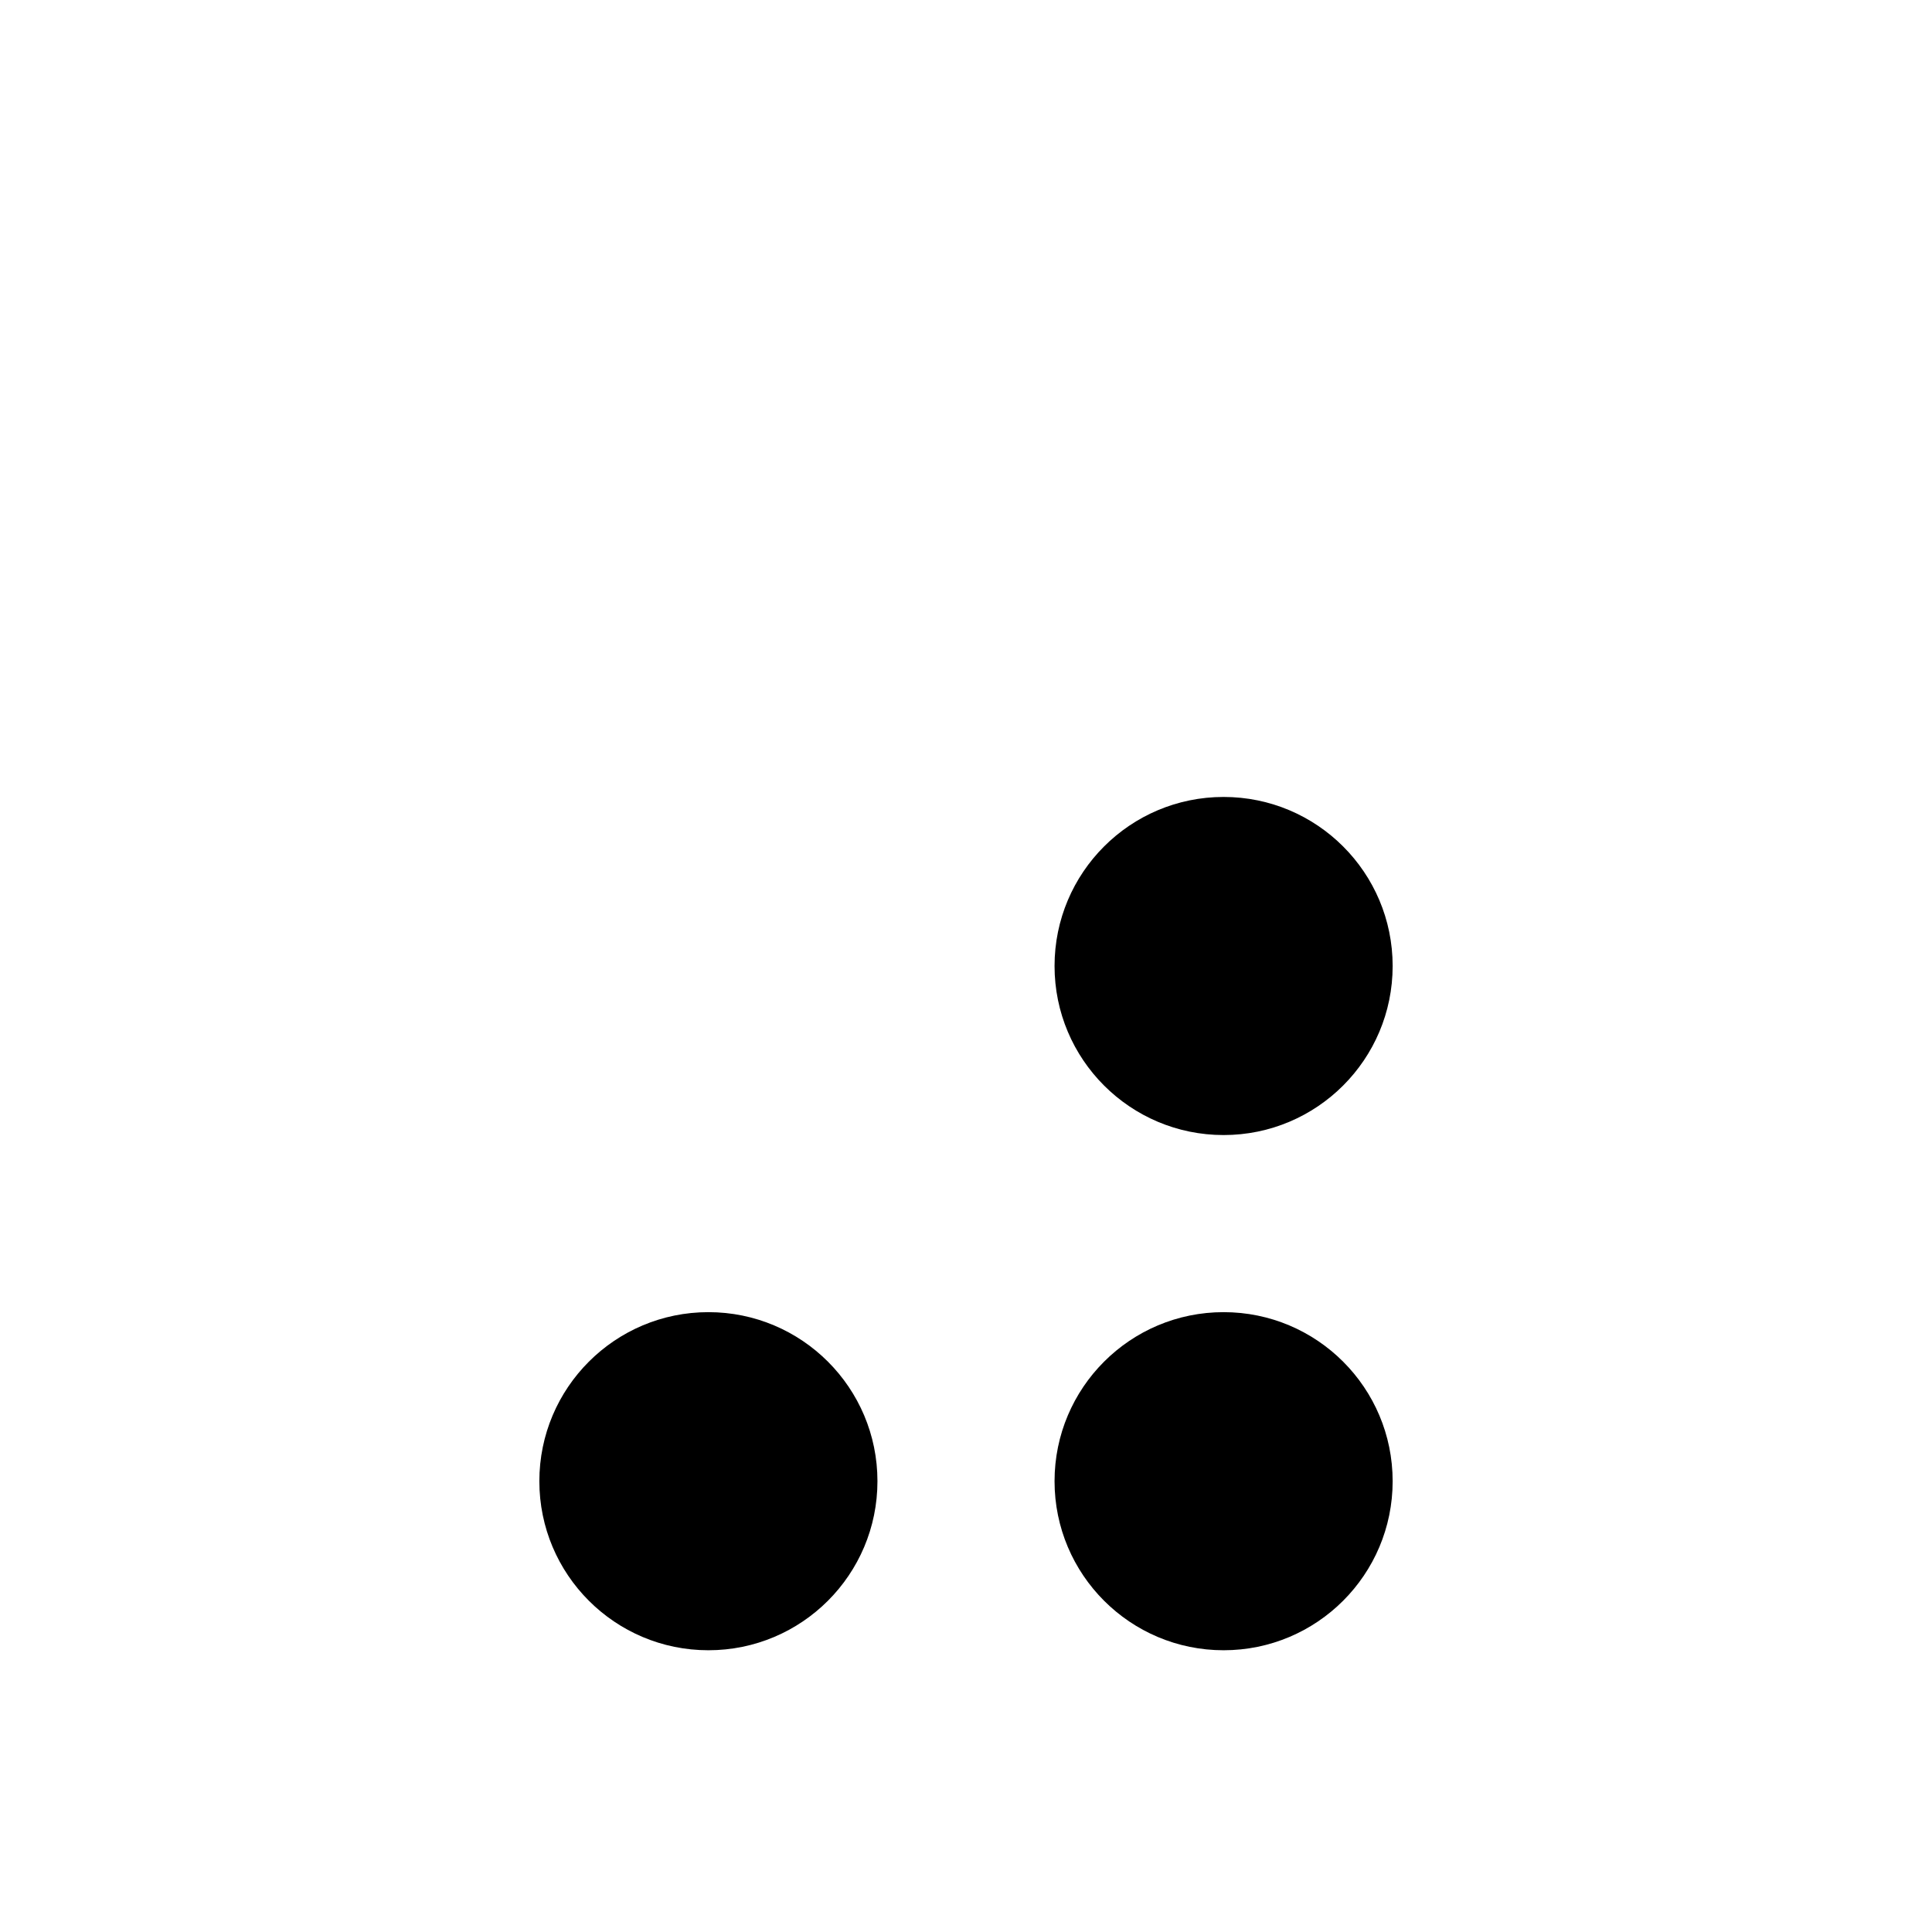
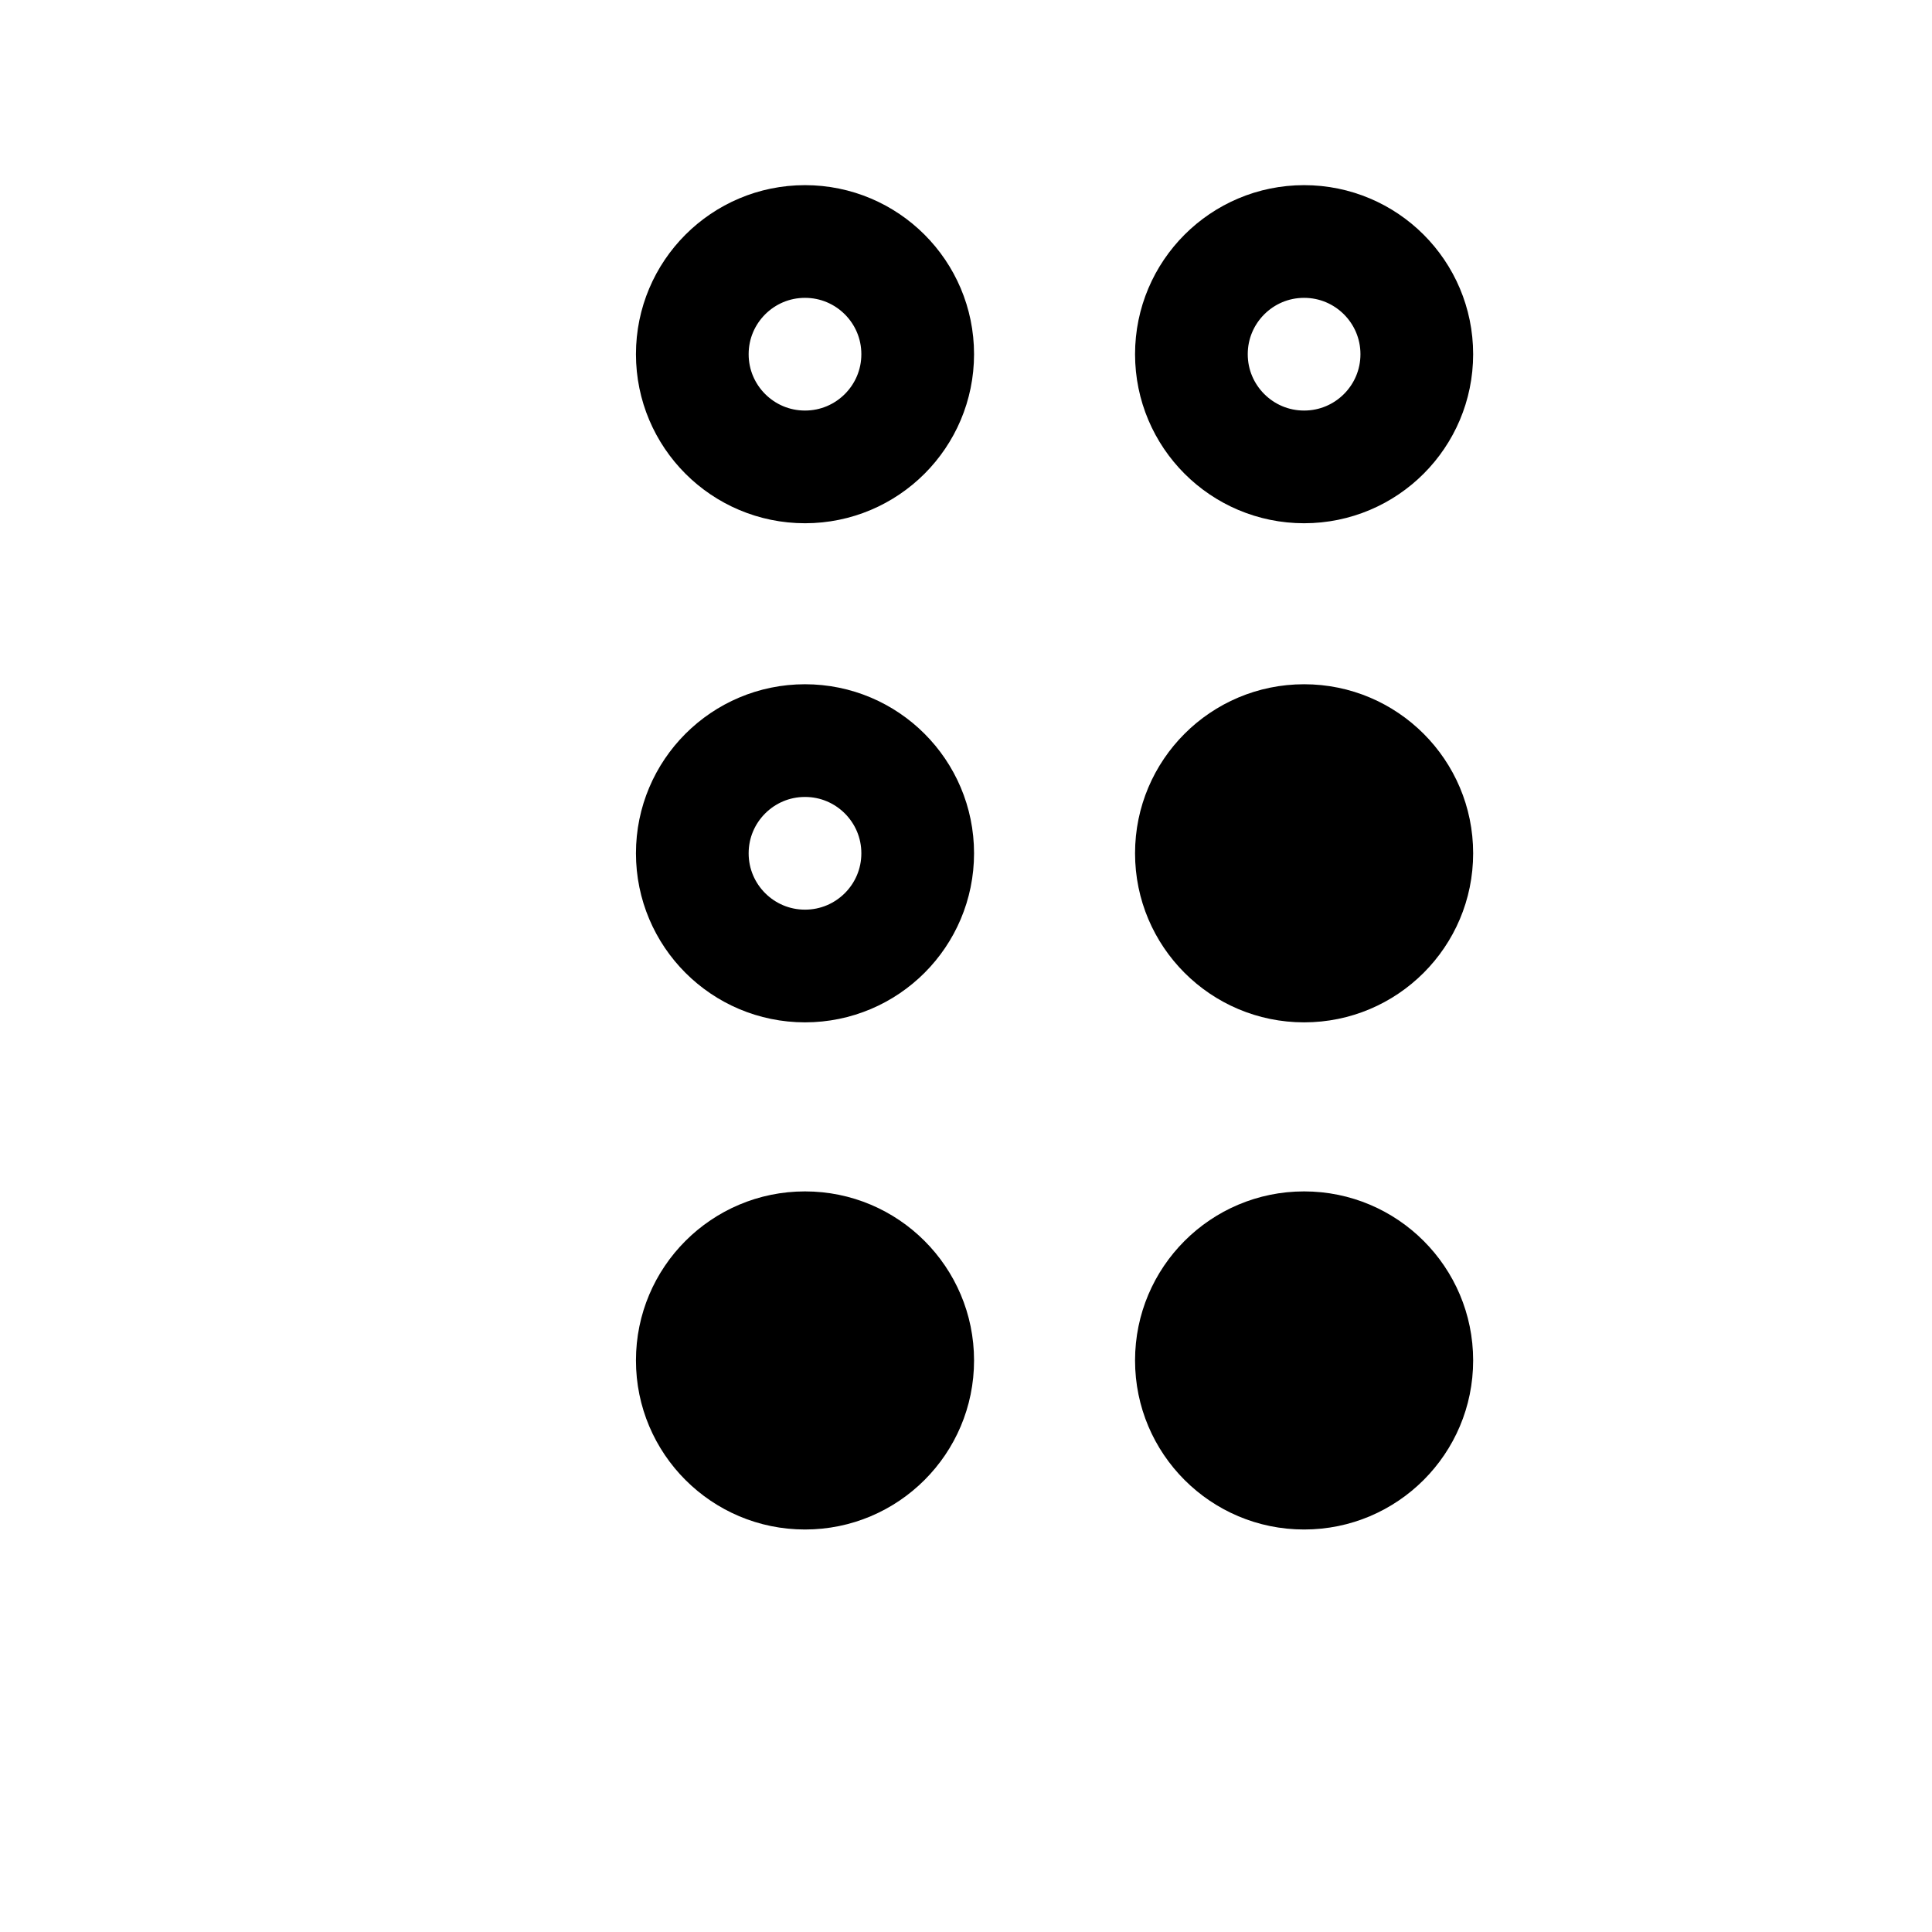
<svg xmlns="http://www.w3.org/2000/svg" viewBox="0 0 12 12" fill="currentColor">
-   <circle cx="4.4" cy="9.2" r="1.05" />
-   <circle cx="7.6" cy="6" r="1.05" />
-   <circle cx="7.6" cy="9.2" r="1.05" />
+   <circle cx="5.0" cy="2.2" r="0.7" fill="none" stroke="currentColor" stroke-width="0.7" />
+   <circle cx="5.0" cy="5.3" r="0.7" fill="none" stroke="currentColor" stroke-width="0.7" />
+   <circle cx="5.0" cy="8.45" r="1.05" />
+   <circle cx="8.1" cy="2.2" r="0.7" fill="none" stroke="currentColor" stroke-width="0.7" />
+   <circle cx="8.1" cy="5.3" r="1.05" />
+   <circle cx="8.1" cy="8.45" r="1.05" />
</svg>
